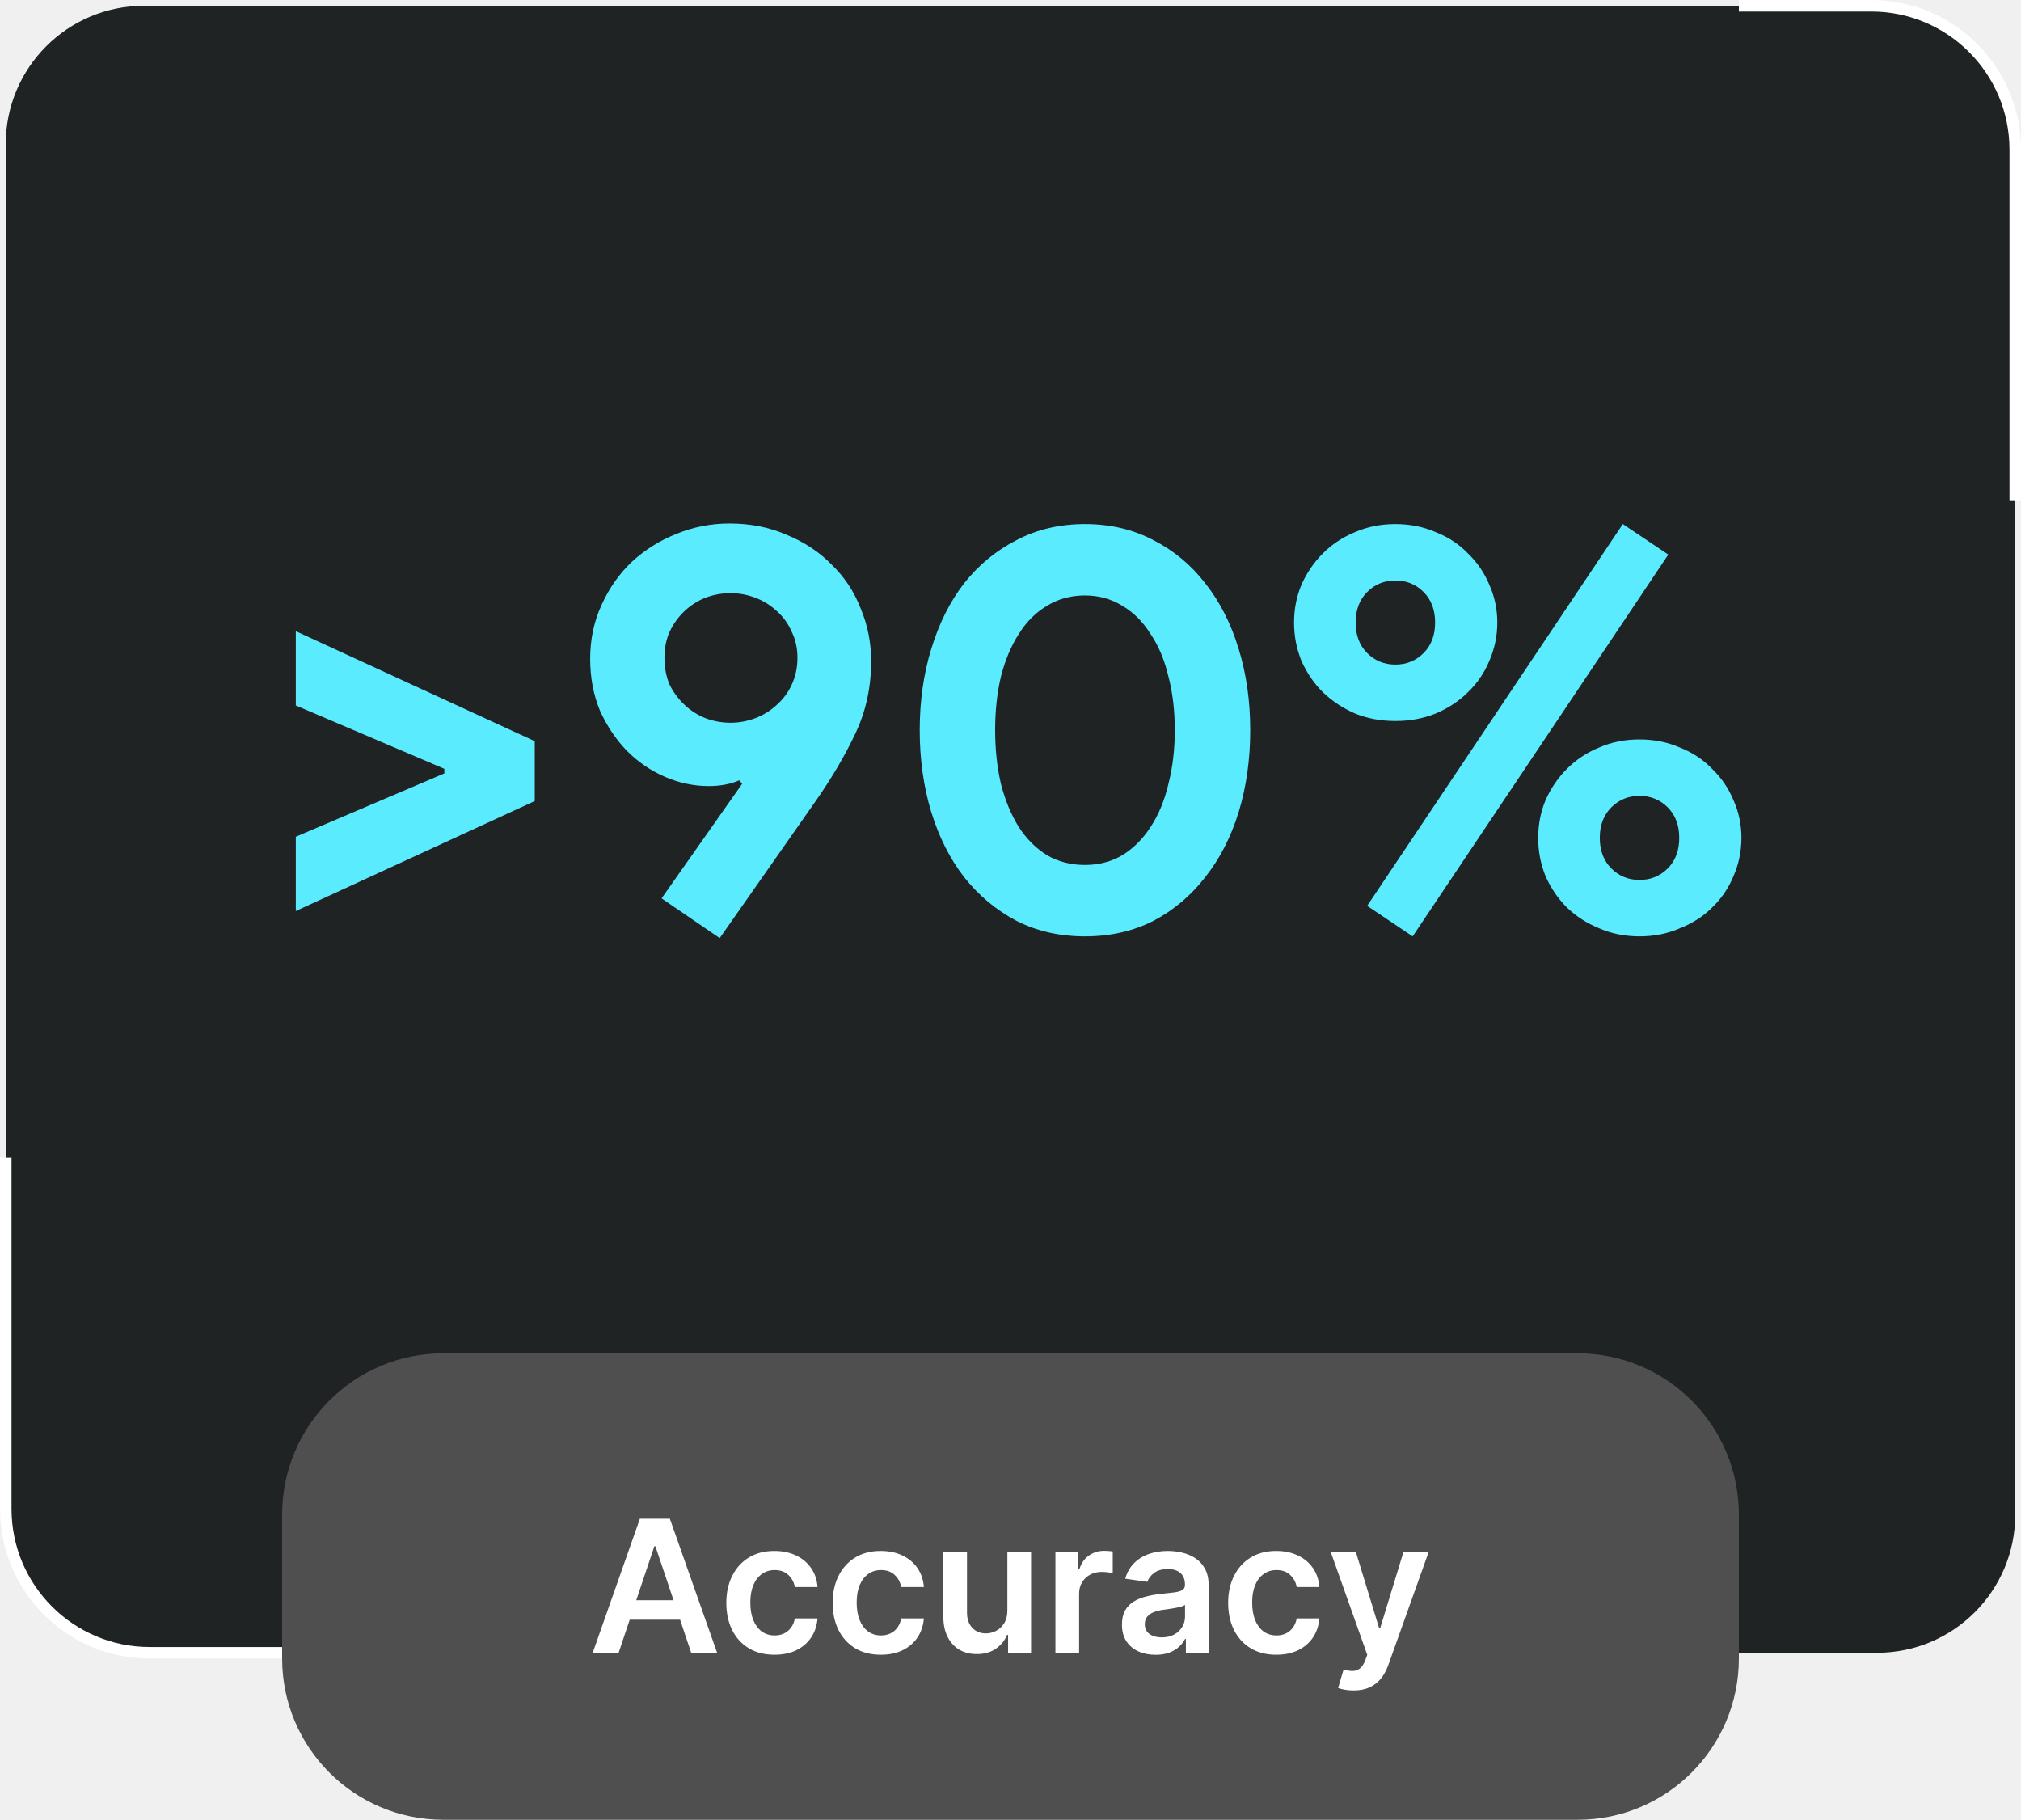
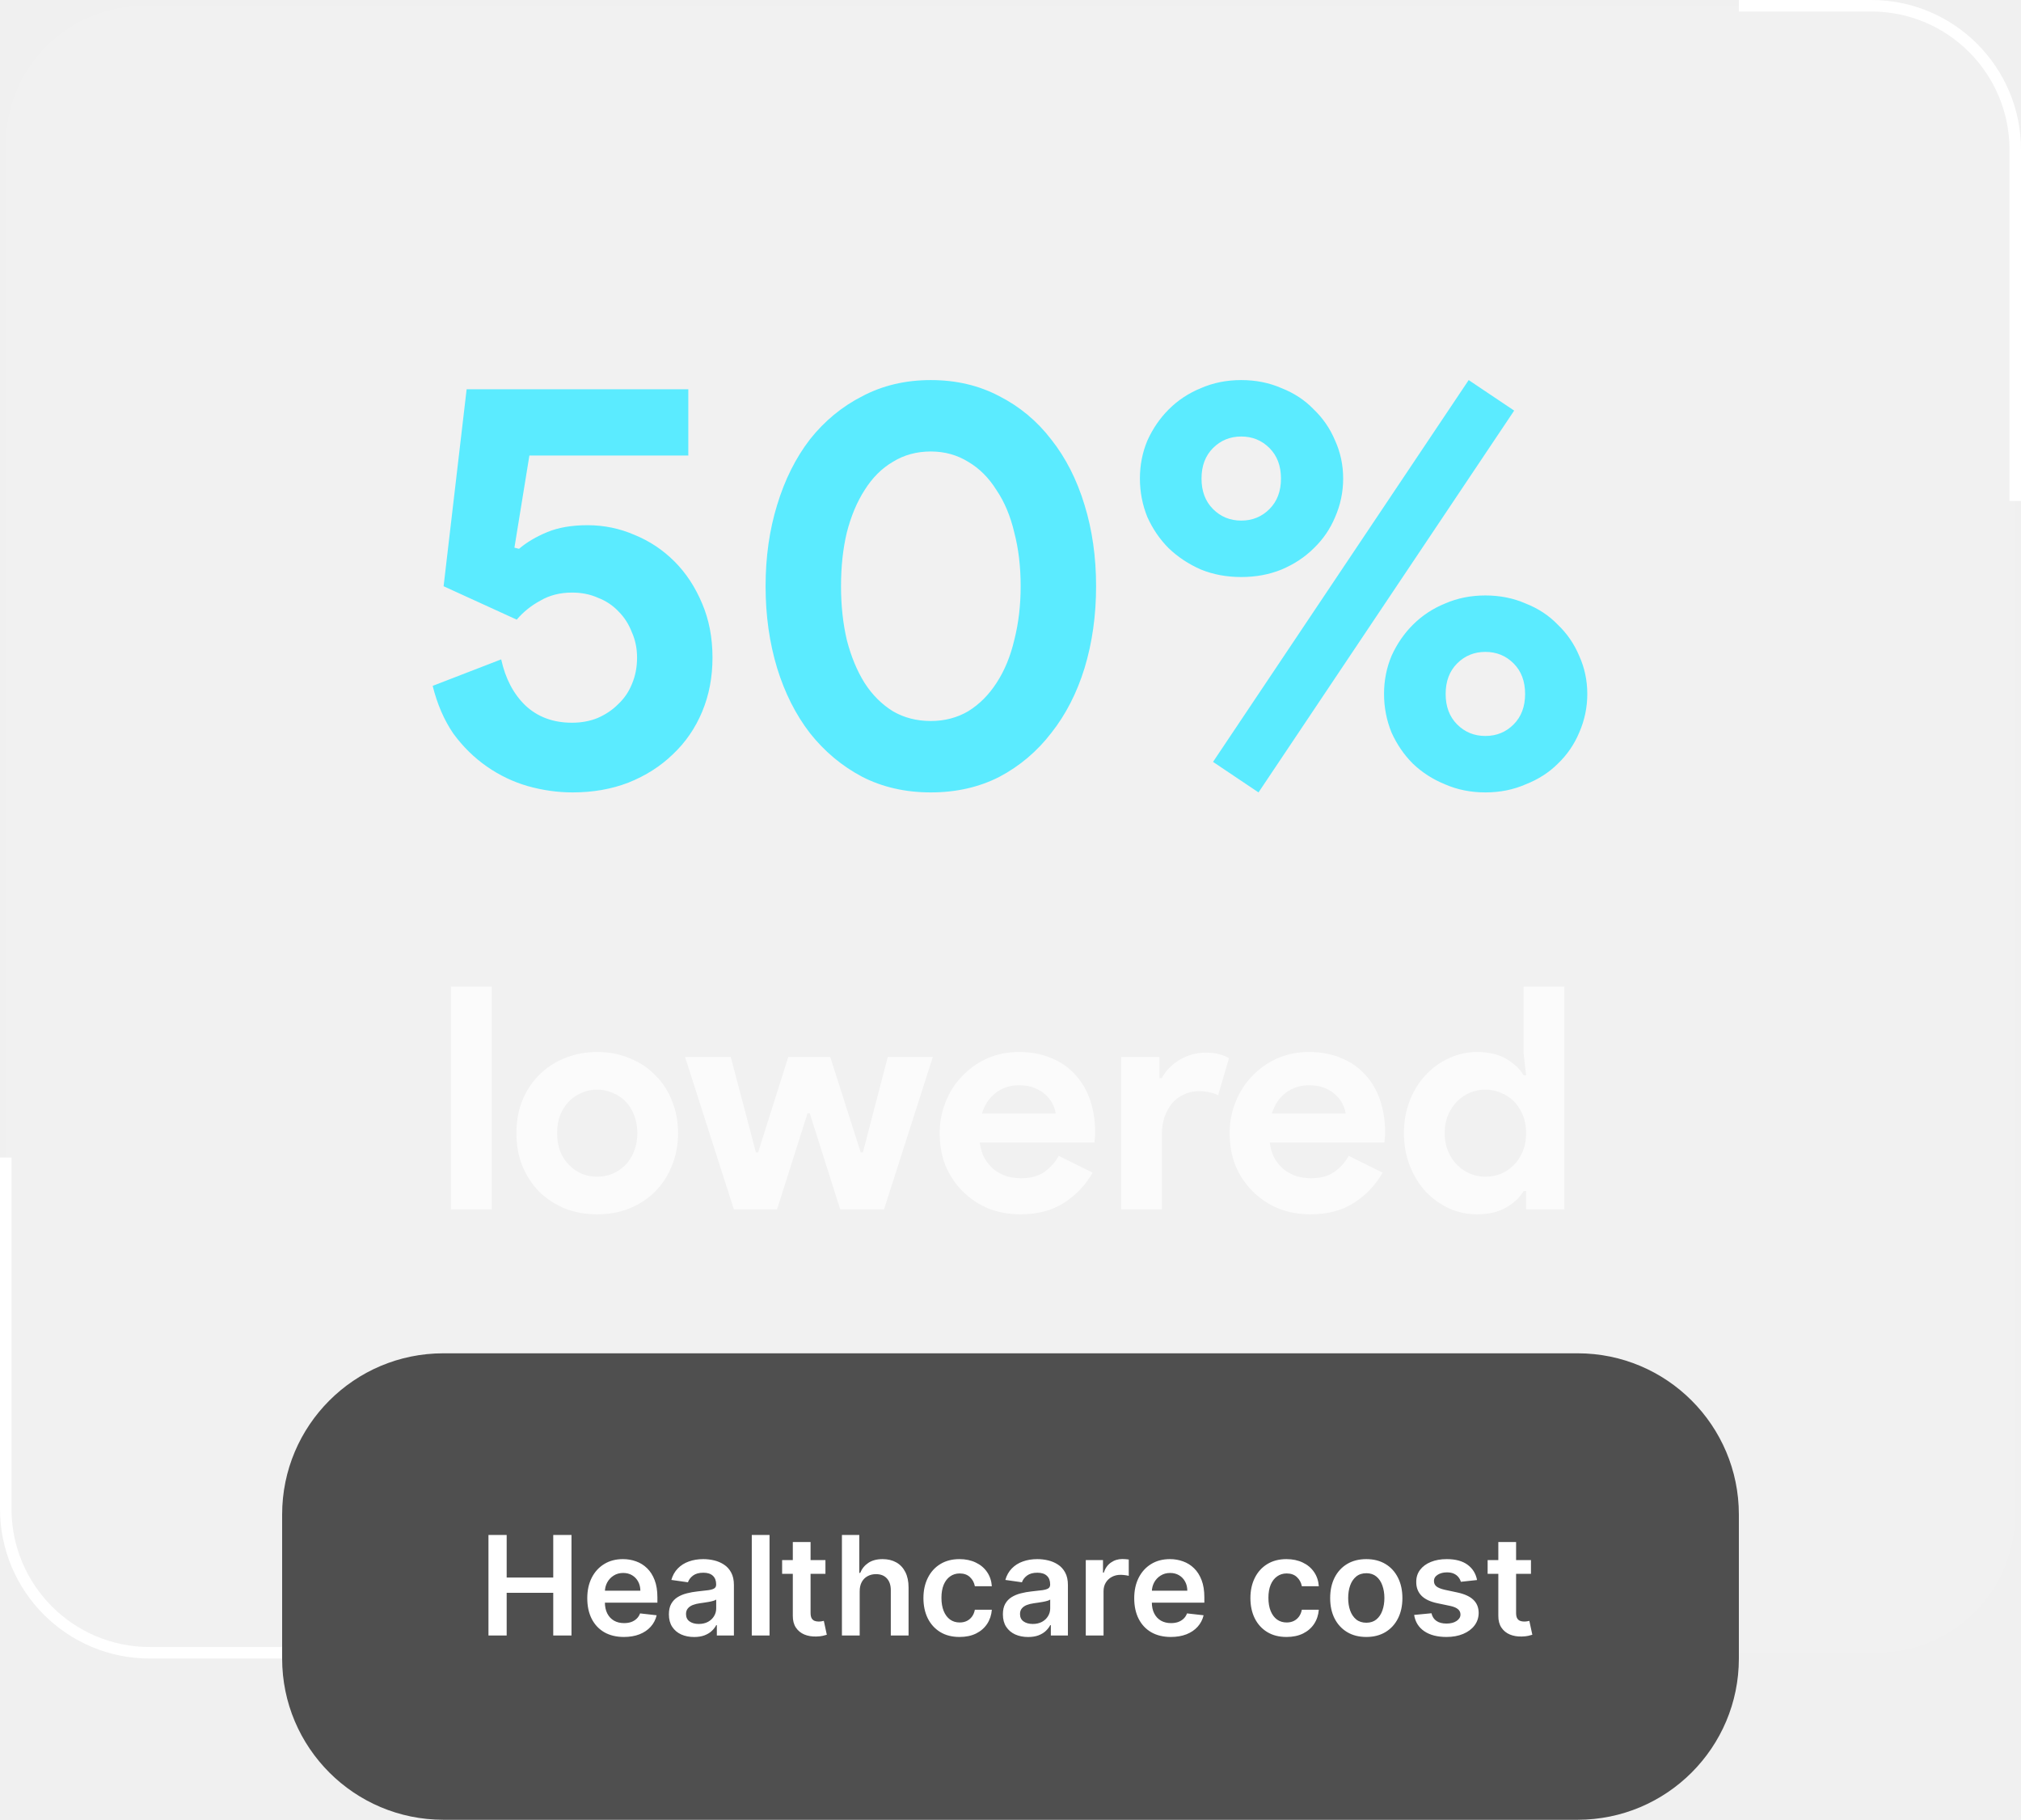
<svg xmlns="http://www.w3.org/2000/svg" width="351" height="316" viewBox="0 0 351 316" fill="none">
-   <rect x="1" y="1" width="349" height="286" rx="24" fill="#1F2324" />
-   <rect x="49" y="235" width="253" height="81" rx="28" fill="#4F4F4F" />
-   <path d="M107.44 287H102.94L111.134 263.727H116.338L124.543 287H120.043L113.827 268.5H113.645L107.44 287ZM107.588 277.875H119.861V281.261H107.588V277.875ZM134.509 287.341C132.766 287.341 131.27 286.958 130.02 286.193C128.777 285.428 127.819 284.371 127.145 283.023C126.478 281.667 126.145 280.106 126.145 278.341C126.145 276.568 126.486 275.004 127.168 273.648C127.849 272.284 128.812 271.223 130.054 270.466C131.304 269.701 132.781 269.318 134.486 269.318C135.902 269.318 137.156 269.58 138.247 270.102C139.346 270.617 140.221 271.348 140.872 272.295C141.524 273.235 141.895 274.333 141.986 275.591H138.054C137.895 274.75 137.516 274.049 136.918 273.489C136.327 272.92 135.535 272.636 134.543 272.636C133.702 272.636 132.963 272.864 132.327 273.318C131.69 273.765 131.194 274.409 130.838 275.25C130.49 276.091 130.315 277.098 130.315 278.273C130.315 279.462 130.49 280.485 130.838 281.341C131.187 282.189 131.675 282.845 132.304 283.307C132.94 283.761 133.687 283.989 134.543 283.989C135.149 283.989 135.69 283.875 136.168 283.648C136.652 283.413 137.058 283.076 137.384 282.636C137.709 282.197 137.933 281.663 138.054 281.034H141.986C141.887 282.269 141.524 283.364 140.895 284.318C140.266 285.265 139.41 286.008 138.327 286.545C137.243 287.076 135.971 287.341 134.509 287.341ZM152.977 287.341C151.235 287.341 149.739 286.958 148.489 286.193C147.246 285.428 146.288 284.371 145.614 283.023C144.947 281.667 144.614 280.106 144.614 278.341C144.614 276.568 144.955 275.004 145.636 273.648C146.318 272.284 147.28 271.223 148.523 270.466C149.773 269.701 151.25 269.318 152.955 269.318C154.371 269.318 155.625 269.58 156.716 270.102C157.814 270.617 158.689 271.348 159.341 272.295C159.992 273.235 160.364 274.333 160.455 275.591H156.523C156.364 274.75 155.985 274.049 155.386 273.489C154.795 272.92 154.004 272.636 153.011 272.636C152.17 272.636 151.432 272.864 150.795 273.318C150.159 273.765 149.663 274.409 149.307 275.25C148.958 276.091 148.784 277.098 148.784 278.273C148.784 279.462 148.958 280.485 149.307 281.341C149.655 282.189 150.144 282.845 150.773 283.307C151.409 283.761 152.155 283.989 153.011 283.989C153.617 283.989 154.159 283.875 154.636 283.648C155.121 283.413 155.527 283.076 155.852 282.636C156.178 282.197 156.402 281.663 156.523 281.034H160.455C160.356 282.269 159.992 283.364 159.364 284.318C158.735 285.265 157.879 286.008 156.795 286.545C155.712 287.076 154.439 287.341 152.977 287.341ZM174.957 279.659V269.545H179.071V287H175.082V283.898H174.901C174.507 284.875 173.859 285.674 172.957 286.295C172.063 286.917 170.961 287.227 169.651 287.227C168.507 287.227 167.495 286.973 166.616 286.466C165.745 285.951 165.063 285.205 164.571 284.227C164.079 283.242 163.832 282.053 163.832 280.659V269.545H167.946V280.023C167.946 281.129 168.249 282.008 168.855 282.659C169.461 283.311 170.257 283.636 171.241 283.636C171.848 283.636 172.435 283.489 173.003 283.193C173.571 282.898 174.037 282.458 174.401 281.875C174.772 281.284 174.957 280.545 174.957 279.659ZM183.301 287V269.545H187.29V272.455H187.472C187.79 271.447 188.335 270.67 189.108 270.125C189.888 269.572 190.778 269.295 191.778 269.295C192.006 269.295 192.259 269.307 192.54 269.33C192.828 269.345 193.066 269.371 193.256 269.409V273.193C193.081 273.133 192.805 273.08 192.426 273.034C192.055 272.981 191.695 272.955 191.347 272.955C190.597 272.955 189.922 273.117 189.324 273.443C188.733 273.761 188.267 274.205 187.926 274.773C187.585 275.341 187.415 275.996 187.415 276.739V287H183.301ZM200.699 287.352C199.593 287.352 198.597 287.155 197.71 286.761C196.831 286.36 196.134 285.769 195.619 284.989C195.112 284.208 194.858 283.246 194.858 282.102C194.858 281.117 195.04 280.303 195.403 279.659C195.767 279.015 196.263 278.5 196.892 278.114C197.521 277.727 198.229 277.436 199.017 277.239C199.813 277.034 200.634 276.886 201.483 276.795C202.506 276.689 203.335 276.595 203.972 276.511C204.608 276.42 205.07 276.284 205.358 276.102C205.653 275.913 205.801 275.621 205.801 275.227V275.159C205.801 274.303 205.547 273.64 205.04 273.17C204.532 272.701 203.801 272.466 202.847 272.466C201.839 272.466 201.04 272.686 200.449 273.125C199.866 273.564 199.472 274.083 199.267 274.682L195.426 274.136C195.729 273.076 196.229 272.189 196.926 271.477C197.623 270.758 198.475 270.22 199.483 269.864C200.491 269.5 201.604 269.318 202.824 269.318C203.665 269.318 204.502 269.417 205.335 269.614C206.169 269.811 206.93 270.136 207.619 270.591C208.309 271.038 208.862 271.648 209.278 272.42C209.703 273.193 209.915 274.159 209.915 275.318V287H205.96V284.602H205.824C205.574 285.087 205.222 285.542 204.767 285.966C204.32 286.383 203.756 286.72 203.074 286.977C202.4 287.227 201.608 287.352 200.699 287.352ZM201.767 284.33C202.593 284.33 203.309 284.167 203.915 283.841C204.521 283.508 204.987 283.068 205.312 282.523C205.646 281.977 205.812 281.383 205.812 280.739V278.682C205.684 278.788 205.464 278.886 205.153 278.977C204.85 279.068 204.509 279.148 204.131 279.216C203.752 279.284 203.377 279.345 203.006 279.398C202.634 279.451 202.313 279.496 202.04 279.534C201.426 279.617 200.877 279.754 200.392 279.943C199.907 280.133 199.525 280.398 199.244 280.739C198.964 281.072 198.824 281.504 198.824 282.034C198.824 282.792 199.1 283.364 199.653 283.75C200.206 284.136 200.911 284.33 201.767 284.33ZM221.665 287.341C219.922 287.341 218.426 286.958 217.176 286.193C215.934 285.428 214.975 284.371 214.301 283.023C213.634 281.667 213.301 280.106 213.301 278.341C213.301 276.568 213.642 275.004 214.324 273.648C215.006 272.284 215.968 271.223 217.21 270.466C218.46 269.701 219.938 269.318 221.642 269.318C223.059 269.318 224.313 269.58 225.403 270.102C226.502 270.617 227.377 271.348 228.028 272.295C228.68 273.235 229.051 274.333 229.142 275.591H225.21C225.051 274.75 224.672 274.049 224.074 273.489C223.483 272.92 222.691 272.636 221.699 272.636C220.858 272.636 220.119 272.864 219.483 273.318C218.847 273.765 218.35 274.409 217.994 275.25C217.646 276.091 217.472 277.098 217.472 278.273C217.472 279.462 217.646 280.485 217.994 281.341C218.343 282.189 218.831 282.845 219.46 283.307C220.097 283.761 220.843 283.989 221.699 283.989C222.305 283.989 222.847 283.875 223.324 283.648C223.809 283.413 224.214 283.076 224.54 282.636C224.866 282.197 225.089 281.663 225.21 281.034H229.142C229.044 282.269 228.68 283.364 228.051 284.318C227.422 285.265 226.566 286.008 225.483 286.545C224.4 287.076 223.127 287.341 221.665 287.341ZM235.077 293.545C234.516 293.545 233.997 293.5 233.52 293.409C233.05 293.326 232.675 293.227 232.395 293.114L233.349 289.909C233.948 290.083 234.482 290.167 234.952 290.159C235.421 290.152 235.834 290.004 236.19 289.716C236.554 289.436 236.861 288.966 237.111 288.307L237.463 287.364L231.134 269.545H235.497L239.52 282.727H239.702L243.736 269.545H248.111L241.122 289.114C240.796 290.038 240.365 290.83 239.827 291.489C239.289 292.155 238.63 292.663 237.849 293.011C237.077 293.367 236.152 293.545 235.077 293.545Z" fill="white" />
-   <path d="M51.373 158.2V145.3L77.173 134.3V133.5L51.373 122.5V109.6L92.873 128.7V139.1L51.373 158.2ZM123.098 136.5C120.498 136.5 117.965 135.967 115.498 134.9C113.031 133.833 110.831 132.333 108.898 130.4C106.965 128.4 105.398 126.067 104.198 123.4C103.065 120.667 102.498 117.667 102.498 114.4C102.498 111 103.165 107.867 104.498 105C105.831 102.067 107.598 99.567 109.798 97.5C112.065 95.433 114.631 93.833 117.498 92.7C120.431 91.5 123.498 90.9 126.698 90.9C130.365 90.9 133.698 91.567 136.698 92.9C139.765 94.167 142.365 95.9 144.498 98.1C146.698 100.233 148.365 102.767 149.498 105.7C150.698 108.567 151.298 111.6 151.298 114.8C151.298 119.4 150.365 123.633 148.498 127.5C146.698 131.3 144.398 135.2 141.598 139.2L124.998 162.9L114.898 156L128.898 136.1L128.398 135.5C126.865 136.167 125.098 136.5 123.098 136.5ZM126.898 103C125.365 103 123.898 103.267 122.498 103.8C121.165 104.333 119.965 105.1 118.898 106.1C117.831 107.1 116.965 108.3 116.298 109.7C115.698 111.033 115.398 112.533 115.398 114.2C115.398 115.933 115.698 117.5 116.298 118.9C116.965 120.233 117.831 121.4 118.898 122.4C119.965 123.4 121.165 124.167 122.498 124.7C123.898 125.233 125.365 125.5 126.898 125.5C128.365 125.5 129.798 125.233 131.198 124.7C132.598 124.167 133.831 123.4 134.898 122.4C136.031 121.4 136.898 120.233 137.498 118.9C138.165 117.5 138.498 115.933 138.498 114.2C138.498 112.533 138.165 111.033 137.498 109.7C136.898 108.3 136.031 107.1 134.898 106.1C133.831 105.1 132.598 104.333 131.198 103.8C129.798 103.267 128.365 103 126.898 103ZM188.434 162.6C184.034 162.6 180.067 161.7 176.534 159.9C173.001 158.033 169.967 155.5 167.434 152.3C164.967 149.1 163.067 145.333 161.734 141C160.401 136.6 159.734 131.867 159.734 126.8C159.734 121.733 160.401 117.033 161.734 112.7C163.067 108.3 164.967 104.5 167.434 101.3C169.967 98.1 173.001 95.6 176.534 93.8C180.067 91.933 184.034 91 188.434 91C192.834 91 196.801 91.933 200.334 93.8C203.867 95.6 206.867 98.1 209.334 101.3C211.867 104.5 213.801 108.3 215.134 112.7C216.467 117.033 217.134 121.733 217.134 126.8C217.134 131.867 216.467 136.6 215.134 141C213.801 145.333 211.867 149.1 209.334 152.3C206.867 155.5 203.867 158.033 200.334 159.9C196.801 161.7 192.834 162.6 188.434 162.6ZM188.434 150.2C190.834 150.2 193.001 149.633 194.934 148.5C196.867 147.3 198.501 145.667 199.834 143.6C201.234 141.467 202.267 138.967 202.934 136.1C203.667 133.233 204.034 130.133 204.034 126.8C204.034 123.4 203.667 120.3 202.934 117.5C202.267 114.633 201.234 112.167 199.834 110.1C198.501 107.967 196.867 106.333 194.934 105.2C193.001 104 190.834 103.4 188.434 103.4C185.967 103.4 183.767 104 181.834 105.2C179.901 106.333 178.267 107.967 176.934 110.1C175.601 112.167 174.567 114.633 173.834 117.5C173.167 120.3 172.834 123.4 172.834 126.8C172.834 130.133 173.167 133.233 173.834 136.1C174.567 138.967 175.601 141.467 176.934 143.6C178.267 145.667 179.901 147.3 181.834 148.5C183.767 149.633 185.967 150.2 188.434 150.2ZM224.745 108.1C224.745 105.767 225.178 103.567 226.045 101.5C226.978 99.433 228.212 97.633 229.745 96.1C231.345 94.5 233.212 93.267 235.345 92.4C237.478 91.467 239.812 91 242.345 91C244.878 91 247.212 91.467 249.345 92.4C251.545 93.267 253.412 94.5 254.945 96.1C256.545 97.633 257.778 99.433 258.645 101.5C259.578 103.567 260.045 105.767 260.045 108.1C260.045 110.433 259.578 112.667 258.645 114.8C257.778 116.867 256.545 118.667 254.945 120.2C253.412 121.733 251.545 122.967 249.345 123.9C247.212 124.767 244.878 125.2 242.345 125.2C239.812 125.2 237.478 124.767 235.345 123.9C233.212 122.967 231.345 121.733 229.745 120.2C228.212 118.667 226.978 116.867 226.045 114.8C225.178 112.667 224.745 110.433 224.745 108.1ZM235.445 108.1C235.445 110.3 236.112 112.067 237.445 113.4C238.778 114.733 240.412 115.4 242.345 115.4C244.278 115.4 245.912 114.733 247.245 113.4C248.578 112.067 249.245 110.3 249.245 108.1C249.245 105.9 248.578 104.133 247.245 102.8C245.912 101.467 244.278 100.8 242.345 100.8C240.412 100.8 238.778 101.467 237.445 102.8C236.112 104.133 235.445 105.9 235.445 108.1ZM237.445 157.3L281.845 91L289.745 96.3L245.345 162.6L237.445 157.3ZM267.145 145.5C267.145 143.167 267.578 140.967 268.445 138.9C269.378 136.833 270.612 135.033 272.145 133.5C273.745 131.9 275.612 130.667 277.745 129.8C279.878 128.867 282.212 128.4 284.745 128.4C287.278 128.4 289.612 128.867 291.745 129.8C293.945 130.667 295.812 131.9 297.345 133.5C298.945 135.033 300.178 136.833 301.045 138.9C301.978 140.967 302.445 143.167 302.445 145.5C302.445 147.833 301.978 150.067 301.045 152.2C300.178 154.267 298.945 156.067 297.345 157.6C295.812 159.133 293.945 160.333 291.745 161.2C289.612 162.133 287.278 162.6 284.745 162.6C282.212 162.6 279.878 162.133 277.745 161.2C275.612 160.333 273.745 159.133 272.145 157.6C270.612 156.067 269.378 154.267 268.445 152.2C267.578 150.067 267.145 147.833 267.145 145.5ZM277.845 145.5C277.845 147.7 278.512 149.467 279.845 150.8C281.178 152.133 282.812 152.8 284.745 152.8C286.678 152.8 288.312 152.133 289.645 150.8C290.978 149.467 291.645 147.7 291.645 145.5C291.645 143.3 290.978 141.533 289.645 140.2C288.312 138.867 286.678 138.2 284.745 138.2C282.812 138.2 281.178 138.867 279.845 140.2C278.512 141.533 277.845 143.3 277.845 145.5Z" fill="#5BEBFF" />
  <path d="M1 201V262C1 275.807 12.193 287 26 287H49" stroke="white" stroke-width="2" />
  <path d="M350 87V26C350 12.193 338.807 1 325 1H302" stroke="white" stroke-width="2" />
+   <rect x="1" y="1" width="349" height="286" rx="24" fill="white" fill-opacity="0.05" />
+   <rect x="49" y="235" width="253" height="81" rx="28" fill="#4F4F4F" />
+   <path d="M84.835 284V266.545H87.997V273.935H96.085V266.545H99.255V284H96.085V276.585H87.997V284H84.835ZM108.353 284.256C107.041 284.256 105.907 283.983 104.953 283.438C104.004 282.886 103.274 282.108 102.762 281.102C102.251 280.091 101.995 278.901 101.995 277.531C101.995 276.185 102.251 275.003 102.762 273.986C103.279 272.963 104.001 272.168 104.927 271.599C105.853 271.026 106.941 270.739 108.191 270.739C108.998 270.739 109.76 270.869 110.475 271.131C111.197 271.386 111.833 271.784 112.385 272.324C112.941 272.864 113.379 273.551 113.697 274.386C114.015 275.216 114.174 276.205 114.174 277.352V278.298H103.444V276.219H111.217C111.211 275.628 111.083 275.102 110.833 274.642C110.583 274.176 110.234 273.81 109.785 273.543C109.342 273.276 108.825 273.142 108.234 273.142C107.603 273.142 107.049 273.295 106.572 273.602C106.095 273.903 105.723 274.301 105.456 274.795C105.194 275.284 105.061 275.821 105.055 276.406V278.222C105.055 278.983 105.194 279.636 105.473 280.182C105.751 280.722 106.14 281.136 106.64 281.426C107.14 281.71 107.725 281.852 108.396 281.852C108.845 281.852 109.251 281.79 109.615 281.665C109.978 281.534 110.294 281.344 110.561 281.094C110.828 280.844 111.029 280.534 111.166 280.165L114.047 280.489C113.865 281.25 113.518 281.915 113.007 282.483C112.501 283.045 111.853 283.483 111.064 283.795C110.274 284.102 109.37 284.256 108.353 284.256ZM120.551 284.264C119.722 284.264 118.975 284.116 118.31 283.821C117.651 283.52 117.128 283.077 116.742 282.491C116.361 281.906 116.171 281.185 116.171 280.327C116.171 279.588 116.307 278.977 116.58 278.494C116.853 278.011 117.225 277.625 117.696 277.335C118.168 277.045 118.699 276.827 119.29 276.679C119.887 276.526 120.503 276.415 121.14 276.347C121.907 276.267 122.529 276.196 123.006 276.134C123.483 276.065 123.83 275.963 124.046 275.827C124.267 275.685 124.378 275.466 124.378 275.17V275.119C124.378 274.477 124.188 273.98 123.807 273.628C123.426 273.276 122.878 273.099 122.162 273.099C121.407 273.099 120.807 273.264 120.364 273.594C119.926 273.923 119.631 274.312 119.478 274.761L116.597 274.352C116.824 273.557 117.199 272.892 117.722 272.358C118.245 271.818 118.884 271.415 119.64 271.148C120.395 270.875 121.23 270.739 122.145 270.739C122.776 270.739 123.404 270.812 124.029 270.96C124.654 271.108 125.225 271.352 125.742 271.693C126.259 272.028 126.674 272.486 126.986 273.065C127.304 273.645 127.463 274.369 127.463 275.239V284H124.498V282.202H124.395C124.208 282.565 123.944 282.906 123.603 283.224C123.267 283.537 122.844 283.79 122.333 283.983C121.827 284.17 121.233 284.264 120.551 284.264ZM121.353 281.997C121.972 281.997 122.509 281.875 122.963 281.631C123.418 281.381 123.767 281.051 124.012 280.642C124.262 280.233 124.387 279.787 124.387 279.304V277.761C124.29 277.841 124.125 277.915 123.892 277.983C123.665 278.051 123.409 278.111 123.125 278.162C122.841 278.213 122.56 278.259 122.282 278.298C122.003 278.338 121.762 278.372 121.557 278.401C121.097 278.463 120.685 278.565 120.321 278.707C119.958 278.849 119.671 279.048 119.461 279.304C119.25 279.554 119.145 279.878 119.145 280.276C119.145 280.844 119.353 281.273 119.767 281.562C120.182 281.852 120.711 281.997 121.353 281.997ZM133.651 266.545V284H130.566V266.545H133.651ZM143.36 270.909V273.295H135.835V270.909H143.36ZM137.693 267.773H140.778V280.062C140.778 280.477 140.841 280.795 140.966 281.017C141.096 281.233 141.267 281.381 141.477 281.46C141.687 281.54 141.92 281.58 142.176 281.58C142.369 281.58 142.545 281.565 142.704 281.537C142.869 281.509 142.994 281.483 143.079 281.46L143.599 283.872C143.434 283.929 143.199 283.991 142.892 284.06C142.591 284.128 142.221 284.168 141.784 284.179C141.011 284.202 140.315 284.085 139.696 283.83C139.076 283.568 138.585 283.165 138.221 282.619C137.863 282.074 137.687 281.392 137.693 280.574V267.773ZM149.307 276.33V284H146.222V266.545H149.239V273.134H149.392C149.699 272.395 150.174 271.812 150.816 271.386C151.463 270.955 152.287 270.739 153.287 270.739C154.196 270.739 154.989 270.929 155.665 271.31C156.341 271.69 156.864 272.247 157.233 272.98C157.608 273.713 157.796 274.608 157.796 275.665V284H154.711V276.142C154.711 275.261 154.483 274.577 154.029 274.088C153.58 273.594 152.949 273.347 152.137 273.347C151.591 273.347 151.103 273.466 150.671 273.705C150.245 273.937 149.909 274.276 149.665 274.719C149.426 275.162 149.307 275.699 149.307 276.33ZM166.651 284.256C165.344 284.256 164.222 283.969 163.284 283.395C162.353 282.821 161.634 282.028 161.128 281.017C160.628 280 160.378 278.83 160.378 277.506C160.378 276.176 160.634 275.003 161.145 273.986C161.657 272.963 162.378 272.168 163.31 271.599C164.248 271.026 165.355 270.739 166.634 270.739C167.696 270.739 168.637 270.935 169.455 271.327C170.279 271.713 170.935 272.261 171.424 272.972C171.912 273.676 172.191 274.5 172.259 275.443H169.31C169.191 274.812 168.907 274.287 168.458 273.866C168.015 273.44 167.421 273.227 166.676 273.227C166.046 273.227 165.492 273.398 165.015 273.739C164.537 274.074 164.165 274.557 163.898 275.188C163.637 275.818 163.506 276.574 163.506 277.455C163.506 278.347 163.637 279.114 163.898 279.756C164.159 280.392 164.526 280.884 164.998 281.23C165.475 281.571 166.034 281.741 166.676 281.741C167.131 281.741 167.537 281.656 167.895 281.486C168.259 281.31 168.563 281.057 168.807 280.727C169.051 280.398 169.219 279.997 169.31 279.526H172.259C172.185 280.452 171.912 281.273 171.441 281.989C170.969 282.699 170.327 283.256 169.515 283.659C168.702 284.057 167.748 284.256 166.651 284.256ZM178.559 284.264C177.73 284.264 176.983 284.116 176.318 283.821C175.659 283.52 175.136 283.077 174.75 282.491C174.369 281.906 174.179 281.185 174.179 280.327C174.179 279.588 174.315 278.977 174.588 278.494C174.86 278.011 175.233 277.625 175.704 277.335C176.176 277.045 176.707 276.827 177.298 276.679C177.895 276.526 178.511 276.415 179.147 276.347C179.914 276.267 180.537 276.196 181.014 276.134C181.491 276.065 181.838 275.963 182.054 275.827C182.275 275.685 182.386 275.466 182.386 275.17V275.119C182.386 274.477 182.196 273.98 181.815 273.628C181.434 273.276 180.886 273.099 180.17 273.099C179.414 273.099 178.815 273.264 178.372 273.594C177.934 273.923 177.639 274.312 177.485 274.761L174.605 274.352C174.832 273.557 175.207 272.892 175.73 272.358C176.252 271.818 176.892 271.415 177.647 271.148C178.403 270.875 179.238 270.739 180.153 270.739C180.784 270.739 181.412 270.812 182.037 270.96C182.662 271.108 183.233 271.352 183.75 271.693C184.267 272.028 184.681 272.486 184.994 273.065C185.312 273.645 185.471 274.369 185.471 275.239V284H182.505V282.202H182.403C182.216 282.565 181.951 282.906 181.61 283.224C181.275 283.537 180.852 283.79 180.341 283.983C179.835 284.17 179.241 284.264 178.559 284.264ZM179.36 281.997C179.98 281.997 180.517 281.875 180.971 281.631C181.426 281.381 181.775 281.051 182.02 280.642C182.27 280.233 182.395 279.787 182.395 279.304V277.761C182.298 277.841 182.133 277.915 181.9 277.983C181.673 278.051 181.417 278.111 181.133 278.162C180.849 278.213 180.568 278.259 180.289 278.298C180.011 278.338 179.77 278.372 179.565 278.401C179.105 278.463 178.693 278.565 178.329 278.707C177.966 278.849 177.679 279.048 177.468 279.304C177.258 279.554 177.153 279.878 177.153 280.276C177.153 280.844 177.36 281.273 177.775 281.562C178.19 281.852 178.718 281.997 179.36 281.997ZM188.574 284V270.909H191.565V273.091H191.701C191.94 272.335 192.349 271.753 192.929 271.344C193.514 270.929 194.181 270.722 194.931 270.722C195.102 270.722 195.292 270.73 195.502 270.747C195.718 270.759 195.897 270.778 196.039 270.807V273.645C195.909 273.599 195.701 273.56 195.417 273.526C195.139 273.486 194.869 273.466 194.608 273.466C194.045 273.466 193.539 273.588 193.091 273.832C192.647 274.071 192.298 274.403 192.042 274.83C191.787 275.256 191.659 275.747 191.659 276.304V284H188.574ZM203.346 284.256C202.033 284.256 200.9 283.983 199.945 283.438C198.996 282.886 198.266 282.108 197.755 281.102C197.243 280.091 196.988 278.901 196.988 277.531C196.988 276.185 197.243 275.003 197.755 273.986C198.272 272.963 198.993 272.168 199.919 271.599C200.846 271.026 201.934 270.739 203.184 270.739C203.99 270.739 204.752 270.869 205.468 271.131C206.189 271.386 206.826 271.784 207.377 272.324C207.934 272.864 208.371 273.551 208.689 274.386C209.007 275.216 209.167 276.205 209.167 277.352V278.298H198.436V276.219H206.209C206.203 275.628 206.076 275.102 205.826 274.642C205.576 274.176 205.226 273.81 204.777 273.543C204.334 273.276 203.817 273.142 203.226 273.142C202.596 273.142 202.042 273.295 201.564 273.602C201.087 273.903 200.715 274.301 200.448 274.795C200.186 275.284 200.053 275.821 200.047 276.406V278.222C200.047 278.983 200.186 279.636 200.465 280.182C200.743 280.722 201.132 281.136 201.632 281.426C202.132 281.71 202.718 281.852 203.388 281.852C203.837 281.852 204.243 281.79 204.607 281.665C204.971 281.534 205.286 281.344 205.553 281.094C205.82 280.844 206.022 280.534 206.158 280.165L209.039 280.489C208.857 281.25 208.51 281.915 207.999 282.483C207.493 283.045 206.846 283.483 206.056 283.795C205.266 284.102 204.363 284.256 203.346 284.256ZM223.44 284.256C222.133 284.256 221.011 283.969 220.074 283.395C219.142 282.821 218.423 282.028 217.917 281.017C217.417 280 217.167 278.83 217.167 277.506C217.167 276.176 217.423 275.003 217.934 273.986C218.446 272.963 219.167 272.168 220.099 271.599C221.037 271.026 222.145 270.739 223.423 270.739C224.485 270.739 225.426 270.935 226.244 271.327C227.068 271.713 227.724 272.261 228.213 272.972C228.701 273.676 228.98 274.5 229.048 275.443H226.099C225.98 274.812 225.696 274.287 225.247 273.866C224.804 273.44 224.21 273.227 223.466 273.227C222.835 273.227 222.281 273.398 221.804 273.739C221.326 274.074 220.954 274.557 220.687 275.188C220.426 275.818 220.295 276.574 220.295 277.455C220.295 278.347 220.426 279.114 220.687 279.756C220.949 280.392 221.315 280.884 221.787 281.23C222.264 281.571 222.824 281.741 223.466 281.741C223.92 281.741 224.326 281.656 224.684 281.486C225.048 281.31 225.352 281.057 225.596 280.727C225.841 280.398 226.008 279.997 226.099 279.526H229.048C228.974 280.452 228.701 281.273 228.23 281.989C227.758 282.699 227.116 283.256 226.304 283.659C225.491 284.057 224.537 284.256 223.44 284.256ZM237.292 284.256C236.013 284.256 234.905 283.974 233.968 283.412C233.03 282.849 232.303 282.062 231.786 281.051C231.275 280.04 231.019 278.858 231.019 277.506C231.019 276.153 231.275 274.969 231.786 273.952C232.303 272.935 233.03 272.145 233.968 271.582C234.905 271.02 236.013 270.739 237.292 270.739C238.57 270.739 239.678 271.02 240.615 271.582C241.553 272.145 242.277 272.935 242.789 273.952C243.306 274.969 243.564 276.153 243.564 277.506C243.564 278.858 243.306 280.04 242.789 281.051C242.277 282.062 241.553 282.849 240.615 283.412C239.678 283.974 238.57 284.256 237.292 284.256ZM237.309 281.784C238.002 281.784 238.581 281.594 239.047 281.213C239.513 280.827 239.86 280.31 240.087 279.662C240.32 279.014 240.436 278.293 240.436 277.497C240.436 276.696 240.32 275.972 240.087 275.324C239.86 274.67 239.513 274.151 239.047 273.764C238.581 273.378 238.002 273.185 237.309 273.185C236.598 273.185 236.007 273.378 235.536 273.764C235.07 274.151 234.721 274.67 234.488 275.324C234.26 275.972 234.147 276.696 234.147 277.497C234.147 278.293 234.26 279.014 234.488 279.662C234.721 280.31 235.07 280.827 235.536 281.213C236.007 281.594 236.598 281.784 237.309 281.784ZM256.529 274.369L253.717 274.676C253.637 274.392 253.498 274.125 253.299 273.875C253.106 273.625 252.845 273.423 252.515 273.27C252.186 273.116 251.782 273.04 251.305 273.04C250.663 273.04 250.123 273.179 249.686 273.457C249.254 273.736 249.041 274.097 249.047 274.54C249.041 274.92 249.18 275.23 249.464 275.469C249.754 275.707 250.231 275.903 250.896 276.057L253.129 276.534C254.368 276.801 255.288 277.224 255.89 277.804C256.498 278.384 256.805 279.142 256.811 280.08C256.805 280.903 256.564 281.631 256.086 282.261C255.615 282.886 254.958 283.375 254.118 283.727C253.277 284.08 252.311 284.256 251.22 284.256C249.618 284.256 248.328 283.92 247.35 283.25C246.373 282.574 245.791 281.634 245.603 280.429L248.612 280.139C248.748 280.73 249.038 281.176 249.481 281.477C249.924 281.778 250.501 281.929 251.211 281.929C251.944 281.929 252.532 281.778 252.975 281.477C253.424 281.176 253.649 280.804 253.649 280.361C253.649 279.986 253.504 279.676 253.214 279.432C252.93 279.187 252.487 279 251.885 278.869L249.652 278.401C248.396 278.139 247.467 277.699 246.865 277.08C246.262 276.455 245.964 275.665 245.97 274.71C245.964 273.903 246.183 273.205 246.626 272.614C247.075 272.017 247.697 271.557 248.493 271.233C249.294 270.903 250.217 270.739 251.262 270.739C252.797 270.739 254.004 271.065 254.885 271.719C255.771 272.372 256.319 273.256 256.529 274.369ZM265.892 270.909V273.295H258.366V270.909H265.892ZM260.224 267.773H263.309V280.062C263.309 280.477 263.372 280.795 263.497 281.017C263.627 281.233 263.798 281.381 264.008 281.46C264.218 281.54 264.451 281.58 264.707 281.58C264.9 281.58 265.076 281.565 265.235 281.537C265.4 281.509 265.525 281.483 265.61 281.46L266.13 283.872C265.966 283.929 265.73 283.991 265.423 284.06C265.122 284.128 264.752 284.168 264.315 284.179C263.542 284.202 262.846 284.085 262.227 283.83C261.608 283.568 261.116 283.165 260.752 282.619C260.395 282.074 260.218 281.392 260.224 280.574V267.773Z" fill="white" />
+   <path d="M99.443 137.6C96.843 137.6 94.243 137.233 91.643 136.5C89.109 135.767 86.743 134.633 84.543 133.1C82.343 131.567 80.409 129.667 78.743 127.4C77.143 125.067 75.943 122.3 75.143 119.1L87.043 114.5C87.776 117.833 89.176 120.5 91.243 122.5C93.376 124.5 96.076 125.5 99.343 125.5C100.943 125.5 102.409 125.233 103.743 124.7C105.143 124.1 106.343 123.3 107.343 122.3C108.409 121.3 109.209 120.133 109.743 118.8C110.343 117.4 110.643 115.867 110.643 114.2C110.643 112.6 110.343 111.133 109.743 109.8C109.209 108.4 108.443 107.2 107.443 106.2C106.443 105.133 105.243 104.333 103.843 103.8C102.509 103.2 101.009 102.9 99.343 102.9C97.276 102.9 95.443 103.367 93.843 104.3C92.243 105.167 90.876 106.267 89.743 107.6L77.043 101.8L81.043 67.6H119.543V79.1H91.943L89.343 95.1L90.143 95.3C91.476 94.167 93.109 93.2 95.043 92.4C96.976 91.6 99.309 91.2 102.043 91.2C104.909 91.2 107.643 91.767 110.243 92.9C112.843 93.967 115.143 95.5 117.143 97.5C119.143 99.5 120.743 101.933 121.943 104.8C123.143 107.6 123.743 110.733 123.743 114.2C123.743 117.6 123.143 120.733 121.943 123.6C120.743 126.467 119.043 128.933 116.843 131C114.709 133.067 112.143 134.7 109.143 135.9C106.209 137.033 102.976 137.6 99.443 137.6ZM161.664 137.6C157.264 137.6 153.298 136.7 149.764 134.9C146.231 133.033 143.198 130.5 140.664 127.3C138.198 124.1 136.298 120.333 134.964 116C133.631 111.6 132.964 106.867 132.964 101.8C132.964 96.733 133.631 92.033 134.964 87.7C136.298 83.3 138.198 79.5 140.664 76.3C143.198 73.1 146.231 70.6 149.764 68.8C153.298 66.933 157.264 66 161.664 66C166.064 66 170.031 66.933 173.564 68.8C177.098 70.6 180.098 73.1 182.564 76.3C185.098 79.5 187.031 83.3 188.364 87.7C189.698 92.033 190.364 96.733 190.364 101.8C190.364 106.867 189.698 111.6 188.364 116C187.031 120.333 185.098 124.1 182.564 127.3C180.098 130.5 177.098 133.033 173.564 134.9C170.031 136.7 166.064 137.6 161.664 137.6ZM161.664 125.2C164.064 125.2 166.231 124.633 168.164 123.5C170.098 122.3 171.731 120.667 173.064 118.6C174.464 116.467 175.498 113.967 176.164 111.1C176.898 108.233 177.264 105.133 177.264 101.8C177.264 98.4 176.898 95.3 176.164 92.5C175.498 89.633 174.464 87.167 173.064 85.1C171.731 82.967 170.098 81.333 168.164 80.2C166.231 79 164.064 78.4 161.664 78.4C159.198 78.4 156.998 79 155.064 80.2C153.131 81.333 151.498 82.967 150.164 85.1C148.831 87.167 147.798 89.633 147.064 92.5C146.398 95.3 146.064 98.4 146.064 101.8C146.064 105.133 146.398 108.233 147.064 111.1C147.798 113.967 148.831 116.467 150.164 118.6C151.498 120.667 153.131 122.3 155.064 123.5C156.998 124.633 159.198 125.2 161.664 125.2ZM197.975 83.1C197.975 80.767 198.409 78.567 199.275 76.5C200.209 74.433 201.442 72.633 202.975 71.1C204.575 69.5 206.442 68.267 208.575 67.4C210.709 66.467 213.042 66 215.575 66C218.109 66 220.442 66.467 222.575 67.4C224.775 68.267 226.642 69.5 228.175 71.1C229.775 72.633 231.009 74.433 231.875 76.5C232.809 78.567 233.275 80.767 233.275 83.1C233.275 85.433 232.809 87.667 231.875 89.8C231.009 91.867 229.775 93.667 228.175 95.2C226.642 96.733 224.775 97.967 222.575 98.9C220.442 99.767 218.109 100.2 215.575 100.2C213.042 100.2 210.709 99.767 208.575 98.9C206.442 97.967 204.575 96.733 202.975 95.2C201.442 93.667 200.209 91.867 199.275 89.8C198.409 87.667 197.975 85.433 197.975 83.1ZM208.675 83.1C208.675 85.3 209.342 87.067 210.675 88.4C212.009 89.733 213.642 90.4 215.575 90.4C217.509 90.4 219.142 89.733 220.475 88.4C221.809 87.067 222.475 85.3 222.475 83.1C222.475 80.9 221.809 79.133 220.475 77.8C219.142 76.467 217.509 75.8 215.575 75.8C213.642 75.8 212.009 76.467 210.675 77.8C209.342 79.133 208.675 80.9 208.675 83.1ZM210.675 132.3L255.075 66L262.975 71.3L218.575 137.6L210.675 132.3ZM240.375 120.5C240.375 118.167 240.809 115.967 241.675 113.9C242.609 111.833 243.842 110.033 245.375 108.5C246.975 106.9 248.842 105.667 250.975 104.8C253.109 103.867 255.442 103.4 257.975 103.4C260.509 103.4 262.842 103.867 264.975 104.8C267.175 105.667 269.042 106.9 270.575 108.5C272.175 110.033 273.409 111.833 274.275 113.9C275.209 115.967 275.675 118.167 275.675 120.5C275.675 122.833 275.209 125.067 274.275 127.2C273.409 129.267 272.175 131.067 270.575 132.6C269.042 134.133 267.175 135.333 264.975 136.2C262.842 137.133 260.509 137.6 257.975 137.6C255.442 137.6 253.109 137.133 250.975 136.2C248.842 135.333 246.975 134.133 245.375 132.6C243.842 131.067 242.609 129.267 241.675 127.2C240.809 125.067 240.375 122.833 240.375 120.5ZM251.075 120.5C251.075 122.7 251.742 124.467 253.075 125.8C254.409 127.133 256.042 127.8 257.975 127.8C259.909 127.8 261.542 127.133 262.875 125.8C264.209 124.467 264.875 122.7 264.875 120.5C264.875 118.3 264.209 116.533 262.875 115.2C261.542 113.867 259.909 113.2 257.975 113.2C256.042 113.2 254.409 113.867 253.075 115.2C251.742 116.533 251.075 118.3 251.075 120.5Z" fill="#5BEBFF" />
+   <path d="M78.33 210V171.336H85.404V210H78.33ZM103.725 182.676C105.777 182.676 107.649 183.036 109.341 183.756C111.069 184.44 112.545 185.412 113.769 186.672C115.029 187.896 116.001 189.372 116.685 191.1C117.405 192.828 117.765 194.718 117.765 196.77C117.765 198.822 117.405 200.712 116.685 202.44C116.001 204.168 115.029 205.662 113.769 206.922C112.545 208.146 111.069 209.118 109.341 209.838C107.649 210.522 105.777 210.864 103.725 210.864C101.673 210.864 99.783 210.522 98.055 209.838C96.363 209.118 94.887 208.146 93.627 206.922C92.403 205.662 91.431 204.168 90.711 202.44C90.027 200.712 89.685 198.822 89.685 196.77C89.685 194.718 90.027 192.828 90.711 191.1C91.431 189.372 92.403 187.896 93.627 186.672C94.887 185.412 96.363 184.44 98.055 183.756C99.783 183.036 101.673 182.676 103.725 182.676ZM103.725 204.33C104.625 204.33 105.489 204.168 106.317 203.844C107.181 203.484 107.937 202.98 108.585 202.332C109.233 201.684 109.737 200.892 110.097 199.956C110.493 199.02 110.691 197.958 110.691 196.77C110.691 195.582 110.493 194.52 110.097 193.584C109.737 192.648 109.233 191.856 108.585 191.208C107.937 190.56 107.181 190.074 106.317 189.75C105.489 189.39 104.625 189.21 103.725 189.21C102.789 189.21 101.907 189.39 101.079 189.75C100.251 190.074 99.513 190.56 98.865 191.208C98.217 191.856 97.695 192.648 97.299 193.584C96.939 194.52 96.759 195.582 96.759 196.77C96.759 197.958 96.939 199.02 97.299 199.956C97.695 200.892 98.217 201.684 98.865 202.332C99.513 202.98 100.251 203.484 101.079 203.844C101.907 204.168 102.789 204.33 103.725 204.33ZM118.975 183.54H126.913L131.287 200.118H131.665L136.903 183.54H144.193L149.485 200.118H149.863L154.183 183.54H162.013L153.535 210H145.921L140.629 193.314H140.251L134.959 210H127.453L118.975 183.54ZM189.765 203.628C188.541 205.788 186.885 207.534 184.797 208.866C182.745 210.198 180.225 210.864 177.237 210.864C175.221 210.864 173.349 210.522 171.621 209.838C169.929 209.118 168.453 208.128 167.193 206.868C165.933 205.608 164.943 204.132 164.223 202.44C163.539 200.712 163.197 198.822 163.197 196.77C163.197 194.862 163.539 193.062 164.223 191.37C164.907 189.642 165.861 188.148 167.085 186.888C168.309 185.592 169.749 184.566 171.405 183.81C173.097 183.054 174.951 182.676 176.967 182.676C179.091 182.676 180.981 183.036 182.637 183.756C184.293 184.44 185.679 185.412 186.795 186.672C187.911 187.896 188.757 189.354 189.333 191.046C189.909 192.738 190.197 194.574 190.197 196.554C190.197 196.806 190.197 197.022 190.197 197.202C190.161 197.418 190.143 197.616 190.143 197.796C190.107 197.976 190.089 198.174 190.089 198.39H170.163C170.307 199.47 170.595 200.406 171.027 201.198C171.495 201.954 172.053 202.602 172.701 203.142C173.385 203.646 174.123 204.024 174.915 204.276C175.707 204.492 176.517 204.6 177.345 204.6C178.965 204.6 180.297 204.24 181.341 203.52C182.421 202.764 183.267 201.828 183.879 200.712L189.765 203.628ZM183.339 193.368C183.303 192.9 183.141 192.378 182.853 191.802C182.601 191.226 182.205 190.686 181.665 190.182C181.161 189.678 180.513 189.264 179.721 188.94C178.965 188.616 178.047 188.454 176.967 188.454C175.455 188.454 174.123 188.886 172.971 189.75C171.819 190.614 171.009 191.82 170.541 193.368H183.339ZM194.714 183.54H201.356V187.212H201.788C202.112 186.564 202.544 185.97 203.084 185.43C203.624 184.89 204.218 184.422 204.866 184.026C205.55 183.63 206.27 183.324 207.026 183.108C207.818 182.892 208.592 182.784 209.348 182.784C210.284 182.784 211.076 182.874 211.724 183.054C212.408 183.234 212.984 183.468 213.452 183.756L211.562 190.182C211.13 189.966 210.644 189.804 210.104 189.696C209.6 189.552 208.97 189.48 208.214 189.48C207.242 189.48 206.36 189.678 205.568 190.074C204.776 190.434 204.092 190.956 203.516 191.64C202.976 192.324 202.544 193.134 202.22 194.07C201.932 194.97 201.788 195.96 201.788 197.04V210H194.714V183.54ZM240.126 203.628C238.902 205.788 237.246 207.534 235.158 208.866C233.106 210.198 230.586 210.864 227.598 210.864C225.582 210.864 223.71 210.522 221.982 209.838C220.29 209.118 218.814 208.128 217.554 206.868C216.294 205.608 215.304 204.132 214.584 202.44C213.9 200.712 213.558 198.822 213.558 196.77C213.558 194.862 213.9 193.062 214.584 191.37C215.268 189.642 216.222 188.148 217.446 186.888C218.67 185.592 220.11 184.566 221.766 183.81C223.458 183.054 225.312 182.676 227.328 182.676C229.452 182.676 231.342 183.036 232.998 183.756C234.654 184.44 236.04 185.412 237.156 186.672C238.272 187.896 239.118 189.354 239.694 191.046C240.27 192.738 240.558 194.574 240.558 196.554C240.558 196.806 240.558 197.022 240.558 197.202C240.522 197.418 240.504 197.616 240.504 197.796C240.468 197.976 240.45 198.174 240.45 198.39H220.524C220.668 199.47 220.956 200.406 221.388 201.198C221.856 201.954 222.414 202.602 223.062 203.142C223.746 203.646 224.484 204.024 225.276 204.276C226.068 204.492 226.878 204.6 227.706 204.6C229.326 204.6 230.658 204.24 231.702 203.52C232.782 202.764 233.628 201.828 234.24 200.712L240.126 203.628ZM233.7 193.368C233.664 192.9 233.502 192.378 233.214 191.802C232.962 191.226 232.566 190.686 232.026 190.182C231.522 189.678 230.874 189.264 230.082 188.94C229.326 188.616 228.408 188.454 227.328 188.454C225.816 188.454 224.484 188.886 223.332 189.75C222.18 190.614 221.37 191.82 220.902 193.368H233.7ZM265.049 206.814H264.617C263.969 207.93 262.961 208.884 261.593 209.676C260.225 210.468 258.533 210.864 256.517 210.864C254.825 210.864 253.205 210.522 251.657 209.838C250.145 209.118 248.795 208.146 247.607 206.922C246.455 205.662 245.537 204.168 244.853 202.44C244.169 200.712 243.827 198.822 243.827 196.77C243.827 194.718 244.169 192.828 244.853 191.1C245.537 189.372 246.455 187.896 247.607 186.672C248.795 185.412 250.145 184.44 251.657 183.756C253.205 183.036 254.825 182.676 256.517 182.676C258.533 182.676 260.225 183.072 261.593 183.864C262.961 184.656 263.969 185.61 264.617 186.726H265.049L264.617 182.946V171.336H271.691V210H265.049V206.814ZM257.975 204.33C258.911 204.33 259.793 204.168 260.621 203.844C261.485 203.484 262.241 202.98 262.889 202.332C263.537 201.684 264.059 200.892 264.455 199.956C264.851 199.02 265.049 197.958 265.049 196.77C265.049 195.582 264.851 194.52 264.455 193.584C264.059 192.648 263.537 191.856 262.889 191.208C262.241 190.56 261.485 190.074 260.621 189.75C259.793 189.39 258.911 189.21 257.975 189.21C257.039 189.21 256.139 189.39 255.275 189.75C254.447 190.11 253.709 190.614 253.061 191.262C252.413 191.91 251.891 192.702 251.495 193.638C251.099 194.574 250.901 195.618 250.901 196.77C250.901 197.922 251.099 198.966 251.495 199.902C251.891 200.838 252.413 201.63 253.061 202.278C253.709 202.926 254.447 203.43 255.275 203.79C256.139 204.15 257.039 204.33 257.975 204.33Z" fill="white" fill-opacity="0.7" />
</svg>
